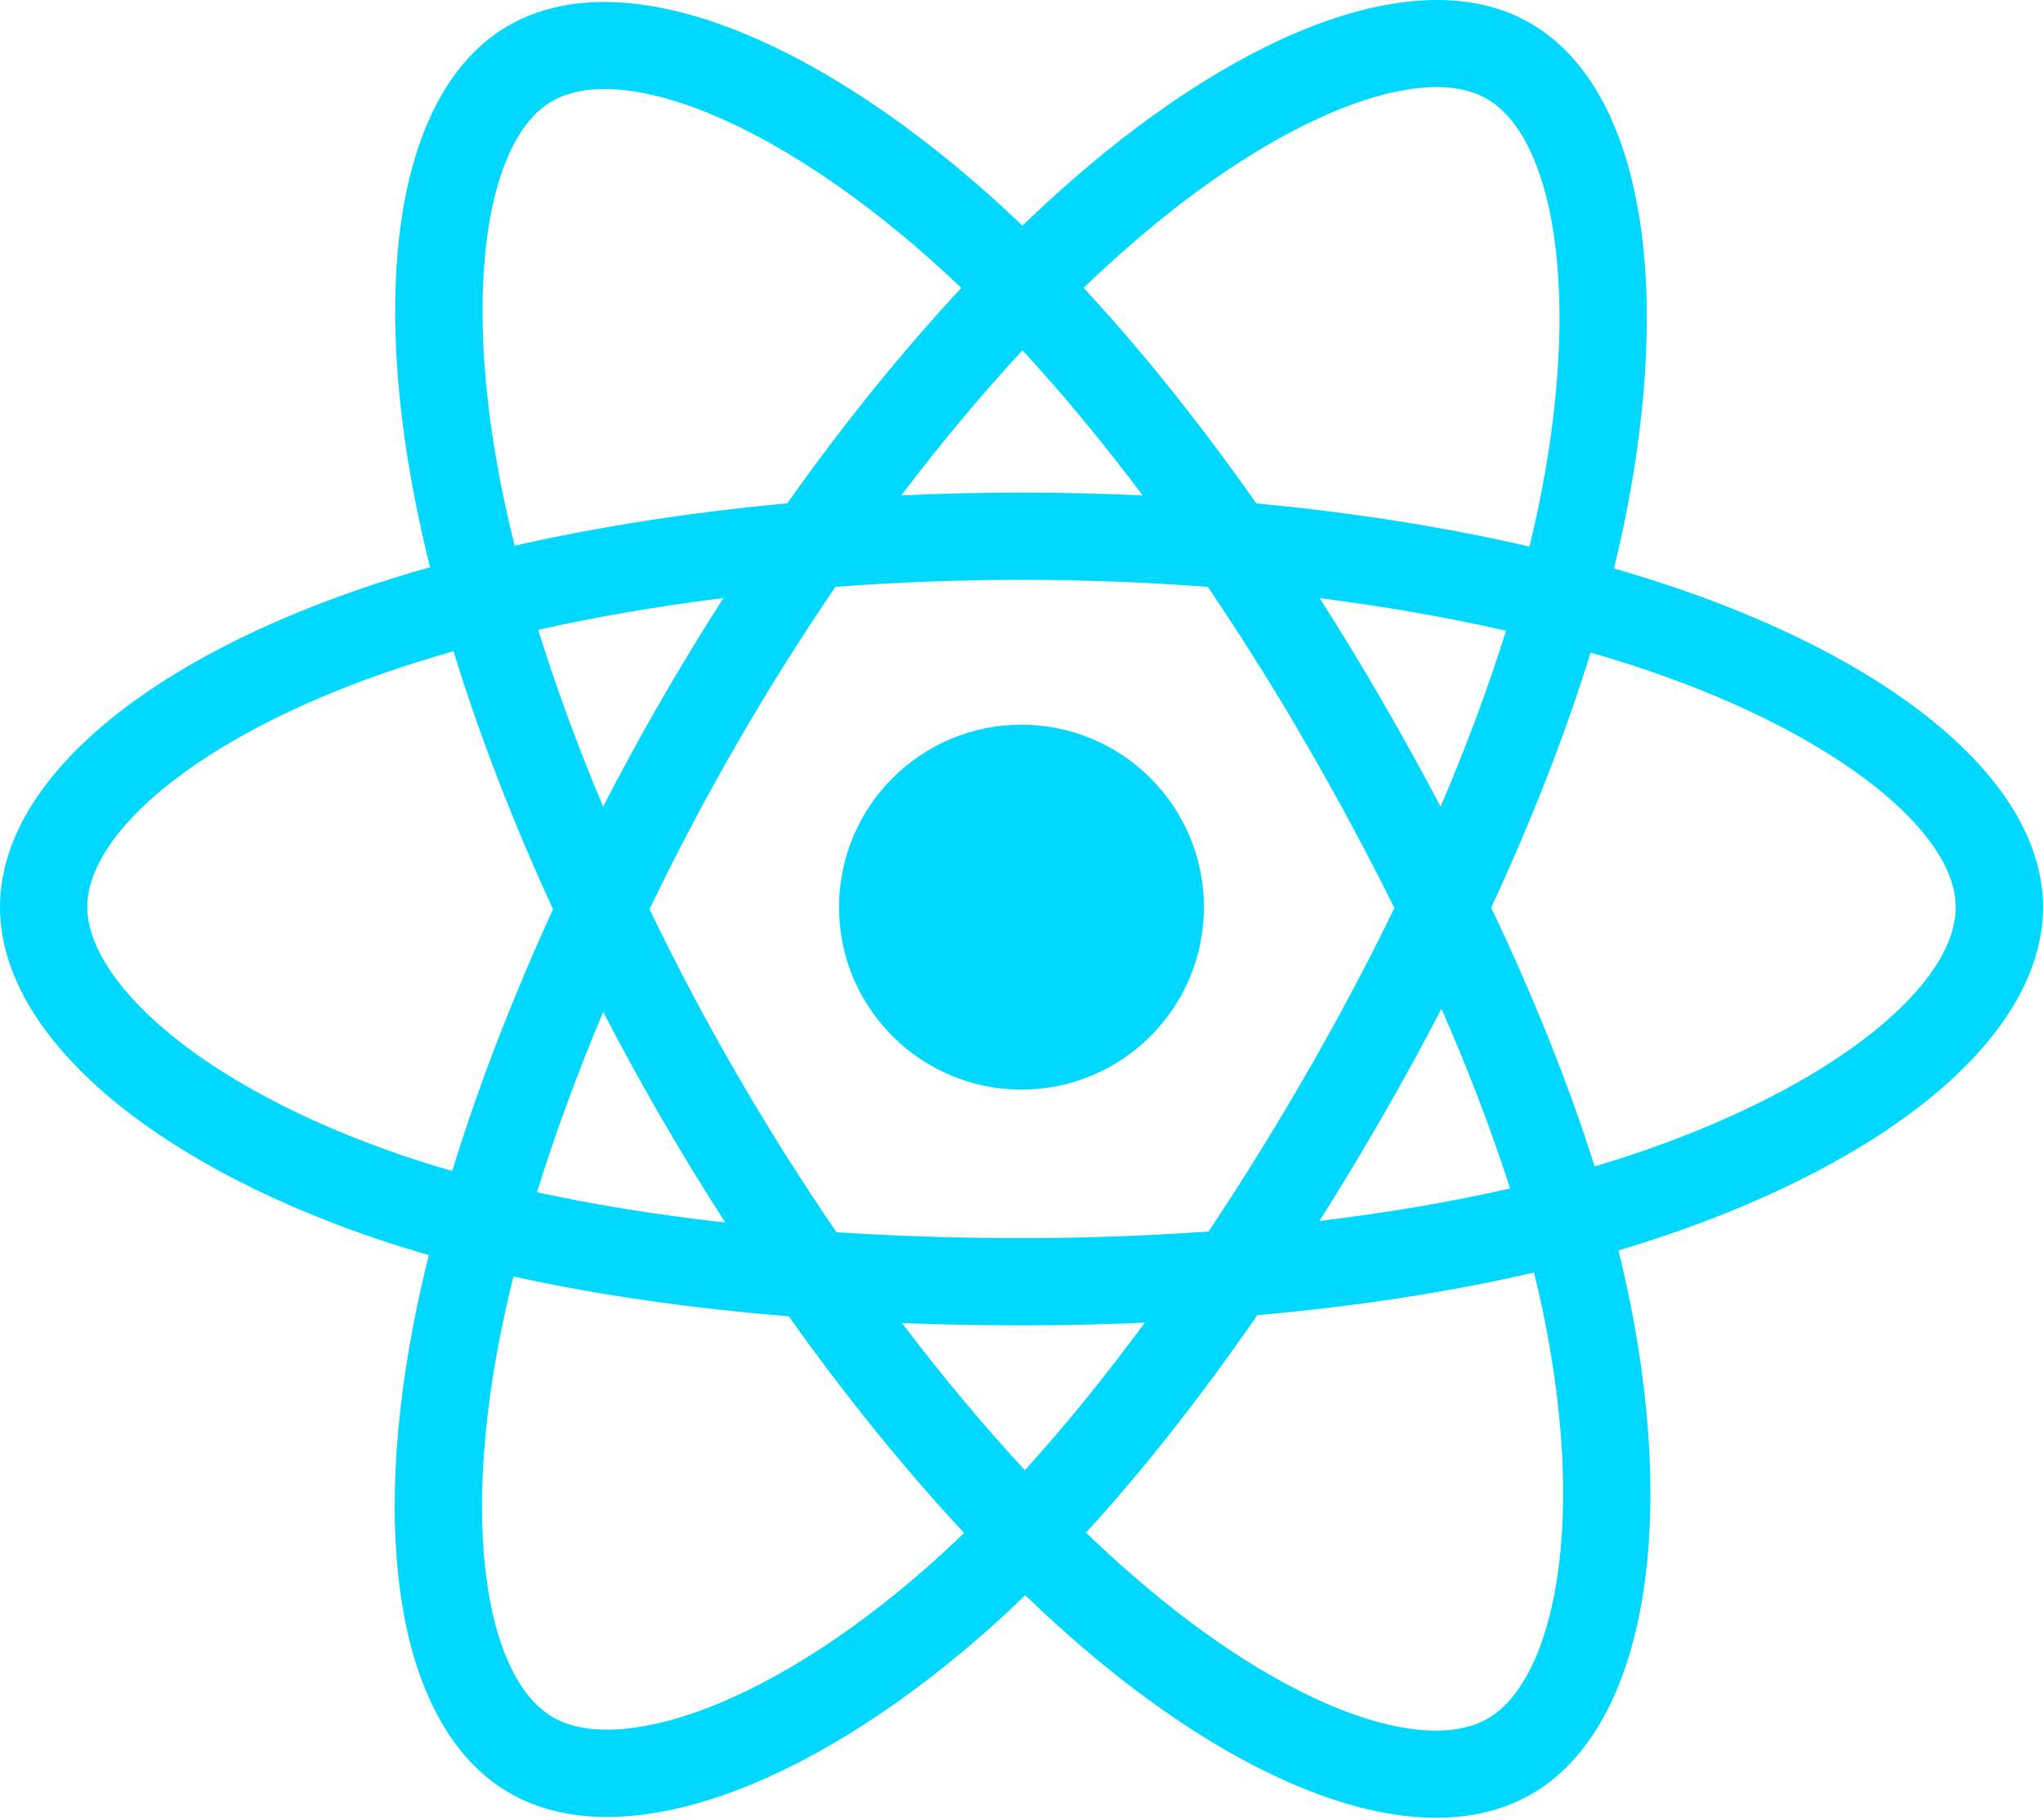
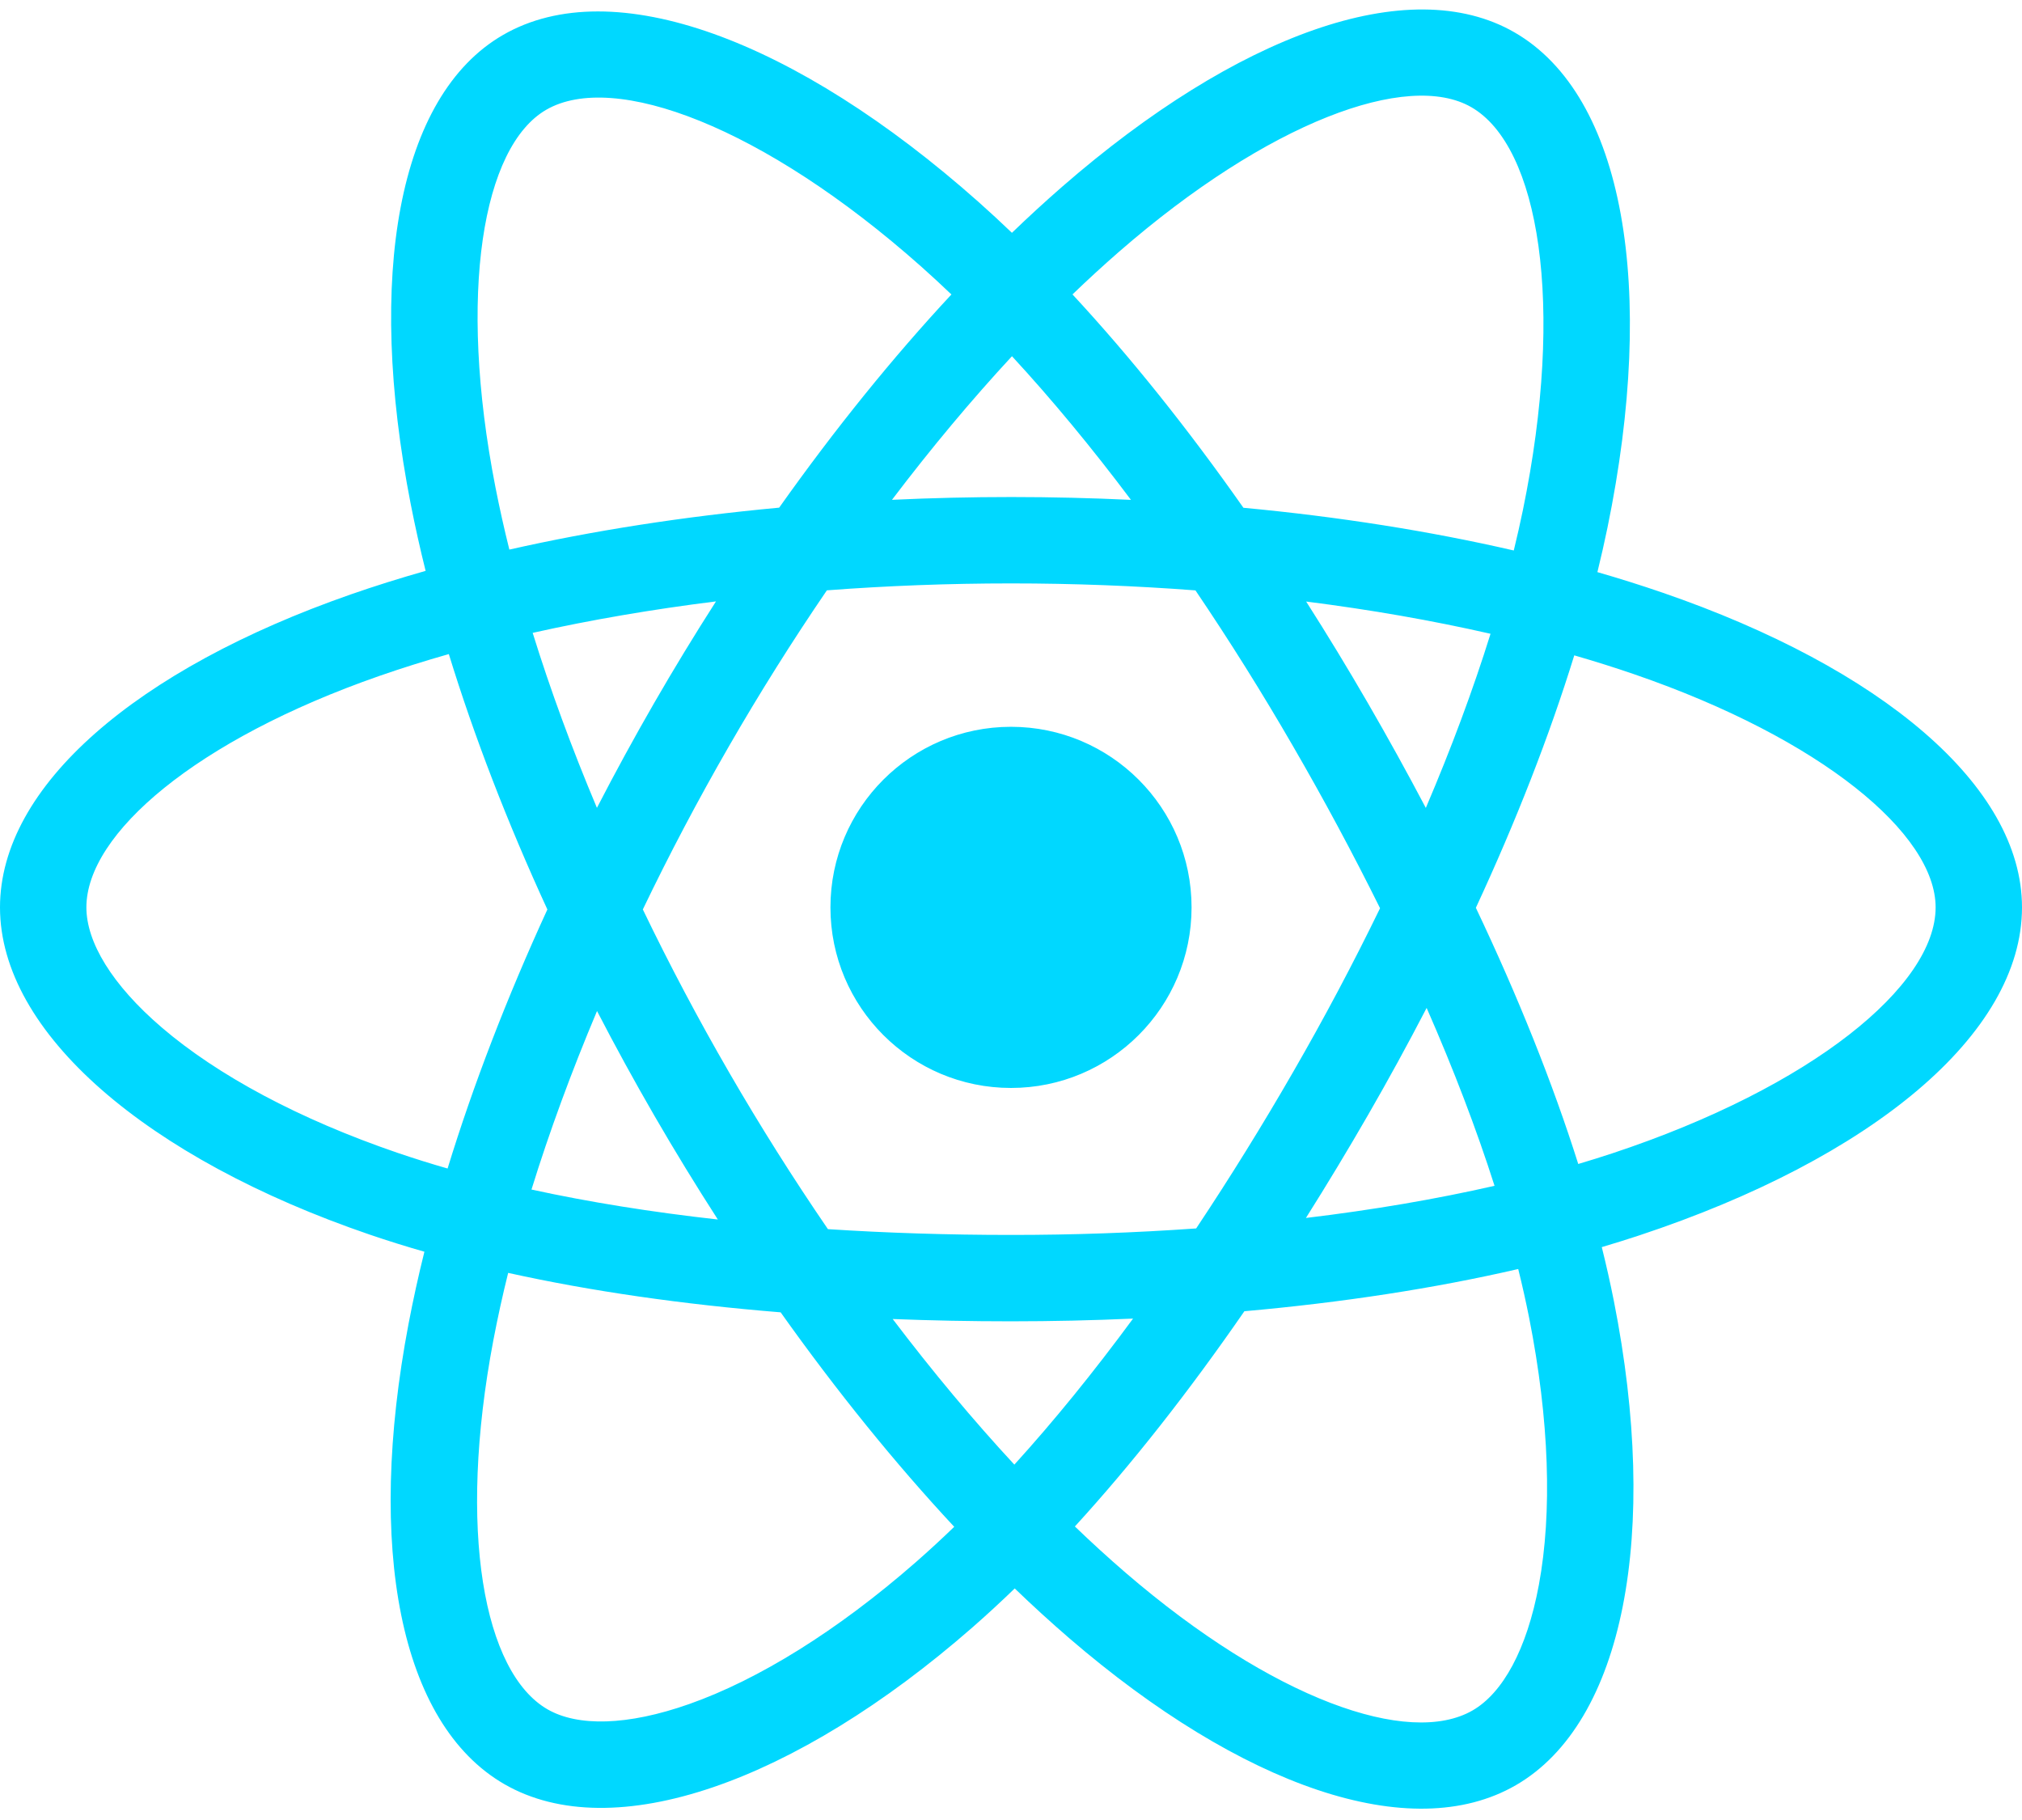
- <svg xmlns="http://www.w3.org/2000/svg" aria-hidden="true" role="img" class="iconify iconify--logos" width="35.93" height="32" preserveAspectRatio="xMidYMid meet" viewBox="0 0 256 228">
+ <svg xmlns="http://www.w3.org/2000/svg" aria-hidden="true" role="img" class="iconify iconify--logos" width="40" height="36" preserveAspectRatio="xMidYMid meet" viewBox="0 0 256 228">
  <path fill="#00D8FF" d="M210.483 73.824a171.49 171.49 0 0 0-8.24-2.597c.465-1.9.893-3.777 1.273-5.621c6.238-30.281 2.16-54.676-11.769-62.708c-13.355-7.7-35.196.329-57.254 19.526a171.23 171.23 0 0 0-6.375 5.848a155.866 155.866 0 0 0-4.241-3.917C100.759 3.829 77.587-4.822 63.673 3.233C50.33 10.957 46.379 33.89 51.995 62.588a170.974 170.974 0 0 0 1.892 8.48c-3.28.932-6.445 1.924-9.474 2.98C17.309 83.498 0 98.307 0 113.668c0 15.865 18.582 31.778 46.812 41.427a145.52 145.52 0 0 0 6.921 2.165a167.467 167.467 0 0 0-2.01 9.138c-5.354 28.2-1.173 50.591 12.134 58.266c13.744 7.926 36.812-.22 59.273-19.855a145.567 145.567 0 0 0 5.342-4.923a168.064 168.064 0 0 0 6.92 6.314c21.758 18.722 43.246 26.282 56.54 18.586c13.731-7.949 18.194-32.003 12.4-61.268a145.016 145.016 0 0 0-1.535-6.842c1.62-.48 3.21-.974 4.76-1.488c29.348-9.723 48.443-25.443 48.443-41.52c0-15.417-17.868-30.326-45.517-39.844Zm-6.365 70.984c-1.4.463-2.836.91-4.3 1.345c-3.24-10.257-7.612-21.163-12.963-32.432c5.106-11 9.31-21.767 12.459-31.957c2.619.758 5.16 1.557 7.61 2.4c23.69 8.156 38.14 20.213 38.14 29.504c0 9.896-15.606 22.743-40.946 31.14Zm-10.514 20.834c2.562 12.94 2.927 24.64 1.23 33.787c-1.524 8.219-4.59 13.698-8.382 15.893c-8.067 4.67-25.32-1.4-43.927-17.412a156.726 156.726 0 0 1-6.437-5.87c7.214-7.889 14.423-17.06 21.459-27.246c12.376-1.098 24.068-2.894 34.671-5.345a134.17 134.17 0 0 1 1.386 6.193ZM87.276 214.515c-7.882 2.783-14.16 2.863-17.955.675c-8.075-4.657-11.432-22.636-6.853-46.752a156.923 156.923 0 0 1 1.869-8.499c10.486 2.32 22.093 3.988 34.498 4.994c7.084 9.967 14.501 19.128 21.976 27.15a134.668 134.668 0 0 1-4.877 4.492c-9.933 8.682-19.886 14.842-28.658 17.94ZM50.35 144.747c-12.483-4.267-22.792-9.812-29.858-15.863c-6.35-5.437-9.555-10.836-9.555-15.216c0-9.322 13.897-21.212 37.076-29.293c2.813-.98 5.757-1.905 8.812-2.773c3.204 10.42 7.406 21.315 12.477 32.332c-5.137 11.18-9.399 22.249-12.634 32.792a134.718 134.718 0 0 1-6.318-1.979Zm12.378-84.26c-4.811-24.587-1.616-43.134 6.425-47.789c8.564-4.958 27.502 2.111 47.463 19.835a144.318 144.318 0 0 1 3.841 3.545c-7.438 7.987-14.787 17.08-21.808 26.988c-12.04 1.116-23.565 2.908-34.161 5.309a160.342 160.342 0 0 1-1.76-7.887Zm110.427 27.268a347.8 347.8 0 0 0-7.785-12.803c8.168 1.033 15.994 2.404 23.343 4.08c-2.206 7.072-4.956 14.465-8.193 22.045a381.151 381.151 0 0 0-7.365-13.322Zm-45.032-43.861c5.044 5.465 10.096 11.566 15.065 18.186a322.04 322.04 0 0 0-30.257-.006c4.974-6.559 10.069-12.652 15.192-18.18ZM82.802 87.83a323.167 323.167 0 0 0-7.227 13.238c-3.184-7.553-5.909-14.98-8.134-22.152c7.304-1.634 15.093-2.97 23.209-3.984a321.524 321.524 0 0 0-7.848 12.897Zm8.081 65.352c-8.385-.936-16.291-2.203-23.593-3.793c2.26-7.3 5.045-14.885 8.298-22.6a321.187 321.187 0 0 0 7.257 13.246c2.594 4.48 5.28 8.868 8.038 13.147Zm37.542 31.03c-5.184-5.592-10.354-11.779-15.403-18.433c4.902.192 9.899.29 14.978.29c5.218 0 10.376-.117 15.453-.343c-4.985 6.774-10.018 12.97-15.028 18.486Zm52.198-57.817c3.422 7.8 6.306 15.345 8.596 22.52c-7.422 1.694-15.436 3.058-23.88 4.071a382.417 382.417 0 0 0 7.859-13.026a347.403 347.403 0 0 0 7.425-13.565Zm-16.898 8.101a358.557 358.557 0 0 1-12.281 19.815a329.4 329.4 0 0 1-23.444.823c-7.967 0-15.716-.248-23.178-.732a310.202 310.202 0 0 1-12.513-19.846h.001a307.41 307.41 0 0 1-10.923-20.627a310.278 310.278 0 0 1 10.89-20.637l-.001.001a307.318 307.318 0 0 1 12.413-19.761c7.613-.576 15.42-.876 23.31-.876H128c7.926 0 15.743.303 23.354.883a329.357 329.357 0 0 1 12.335 19.695a358.489 358.489 0 0 1 11.036 20.54a329.472 329.472 0 0 1-11 20.722Zm22.56-122.124c8.572 4.944 11.906 24.881 6.52 51.026c-.344 1.668-.73 3.367-1.15 5.09c-10.622-2.452-22.155-4.275-34.23-5.408c-7.034-10.017-14.323-19.124-21.64-27.008a160.789 160.789 0 0 1 5.888-5.4c18.9-16.447 36.564-22.941 44.612-18.3ZM128 90.808c12.625 0 22.86 10.235 22.86 22.86s-10.235 22.86-22.86 22.86s-22.86-10.235-22.86-22.86s10.235-22.86 22.86-22.86Z" />
</svg>
